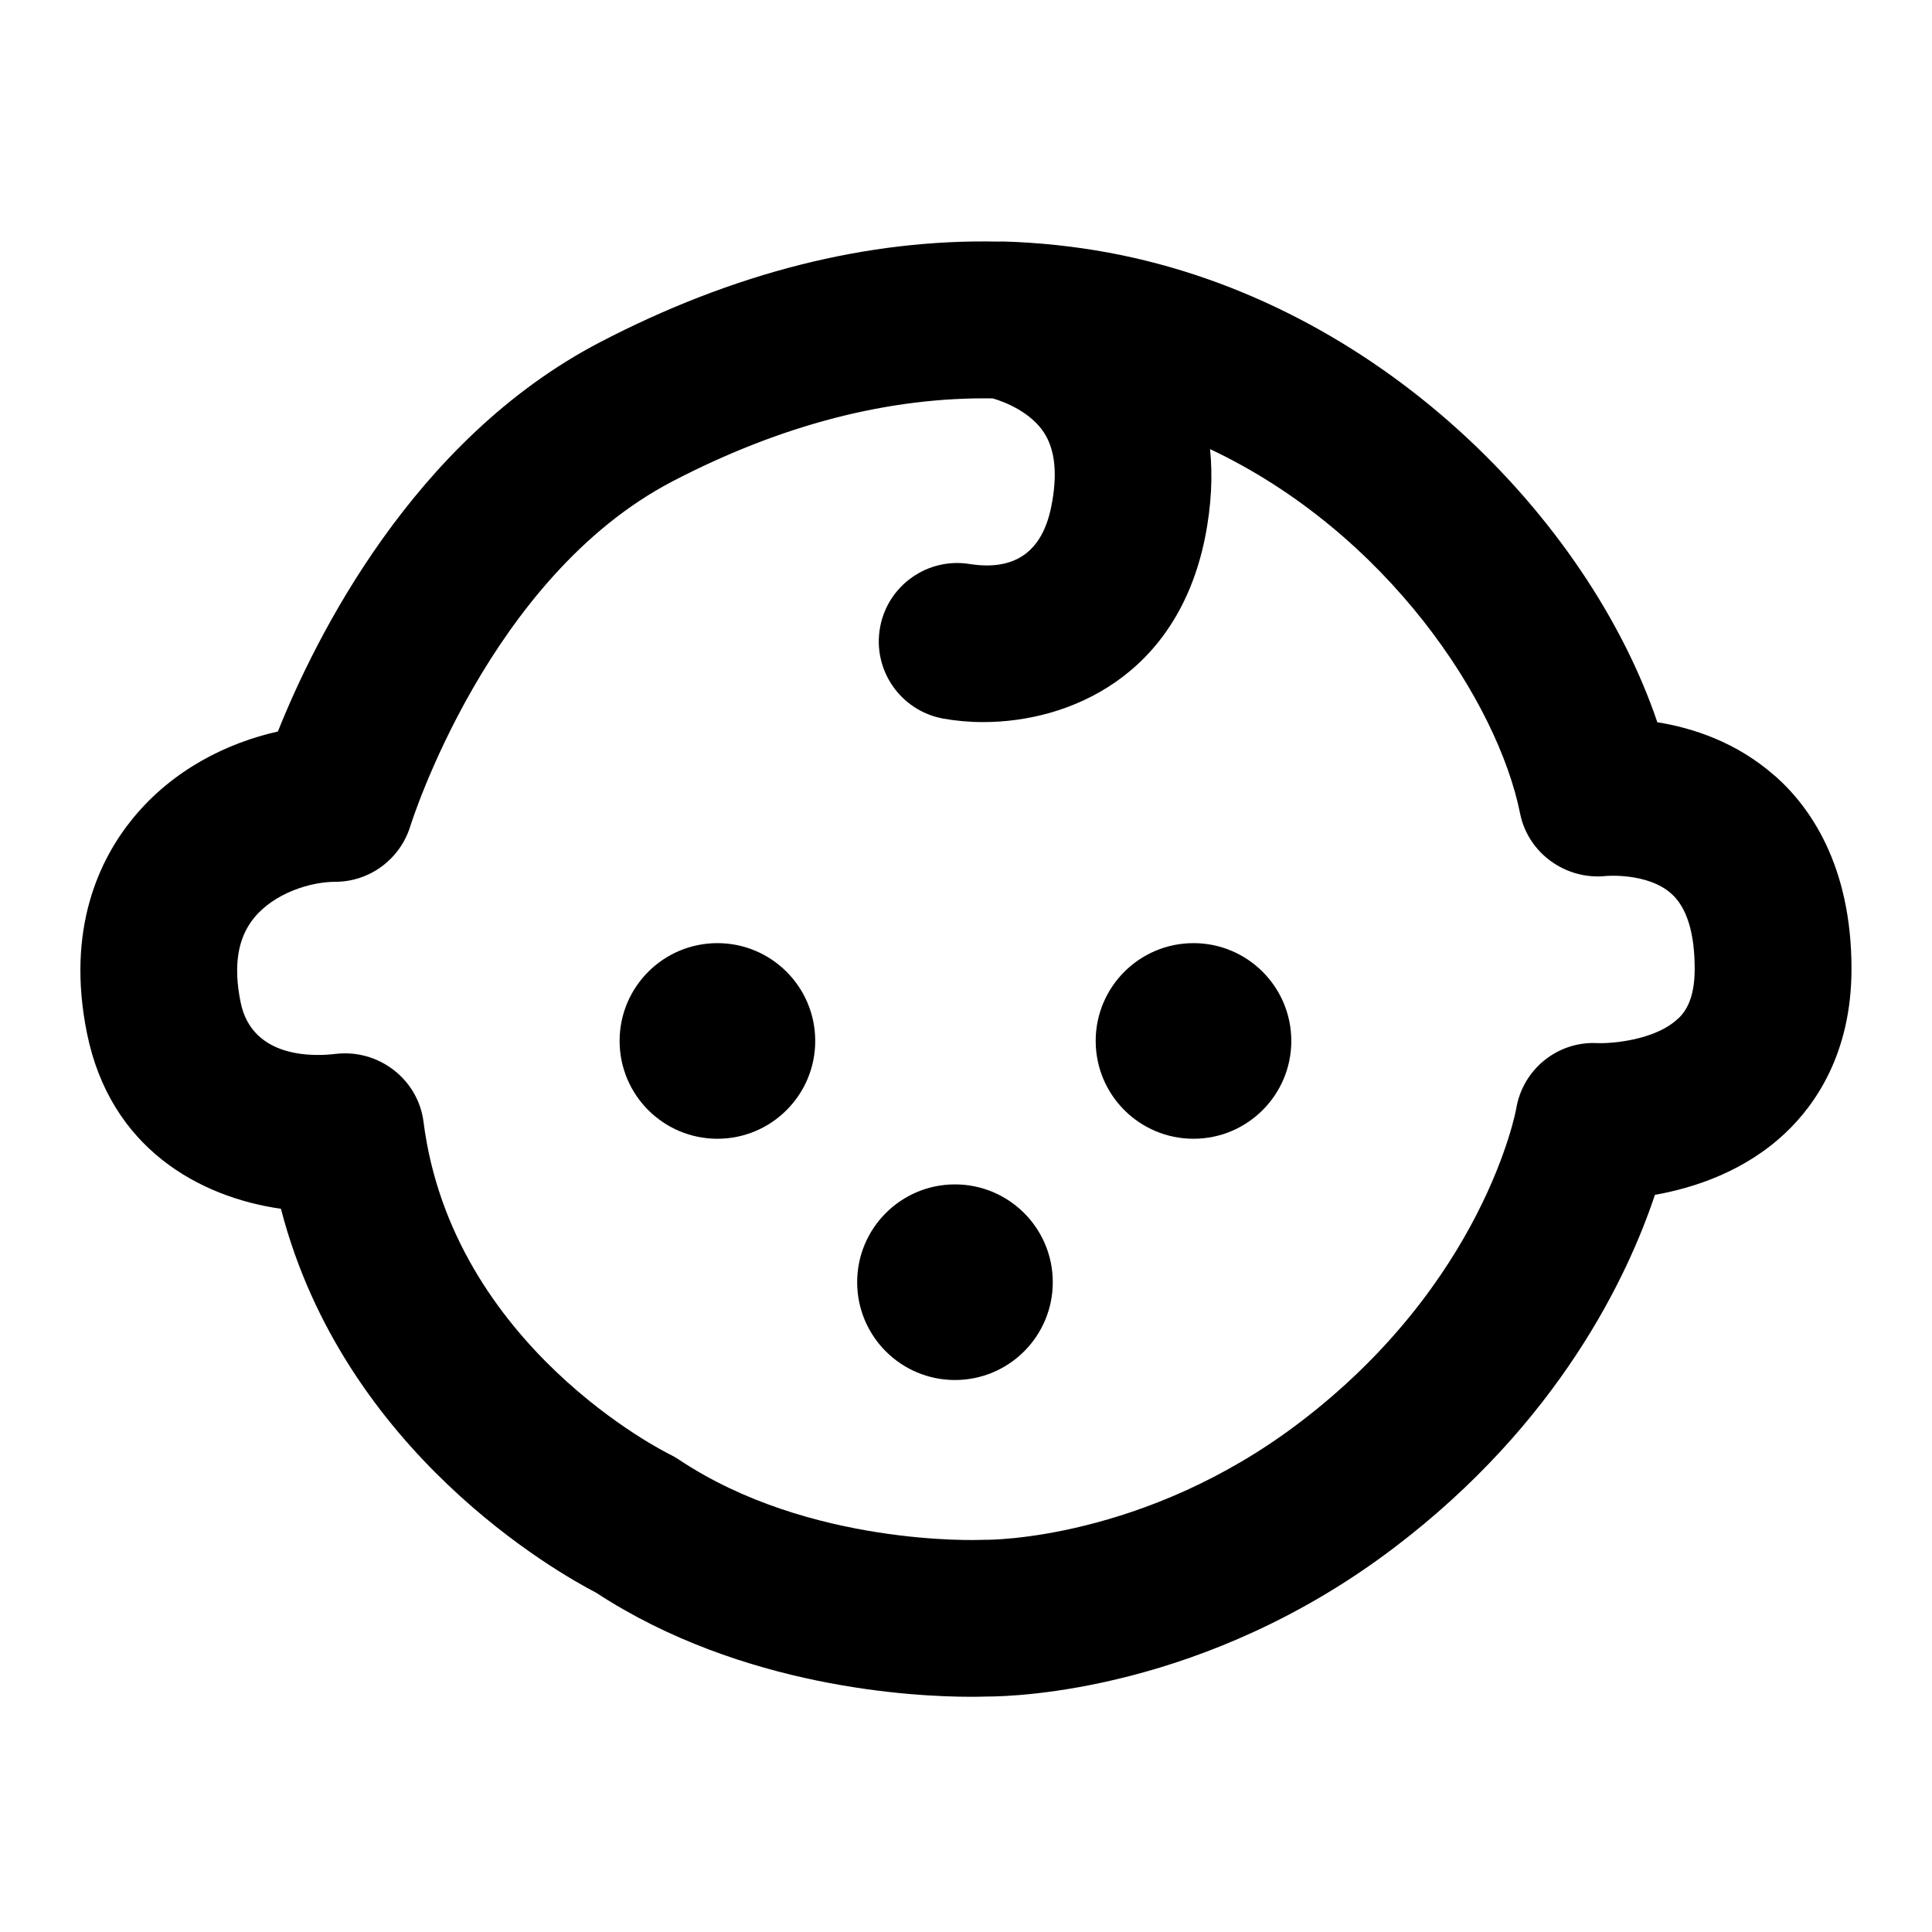
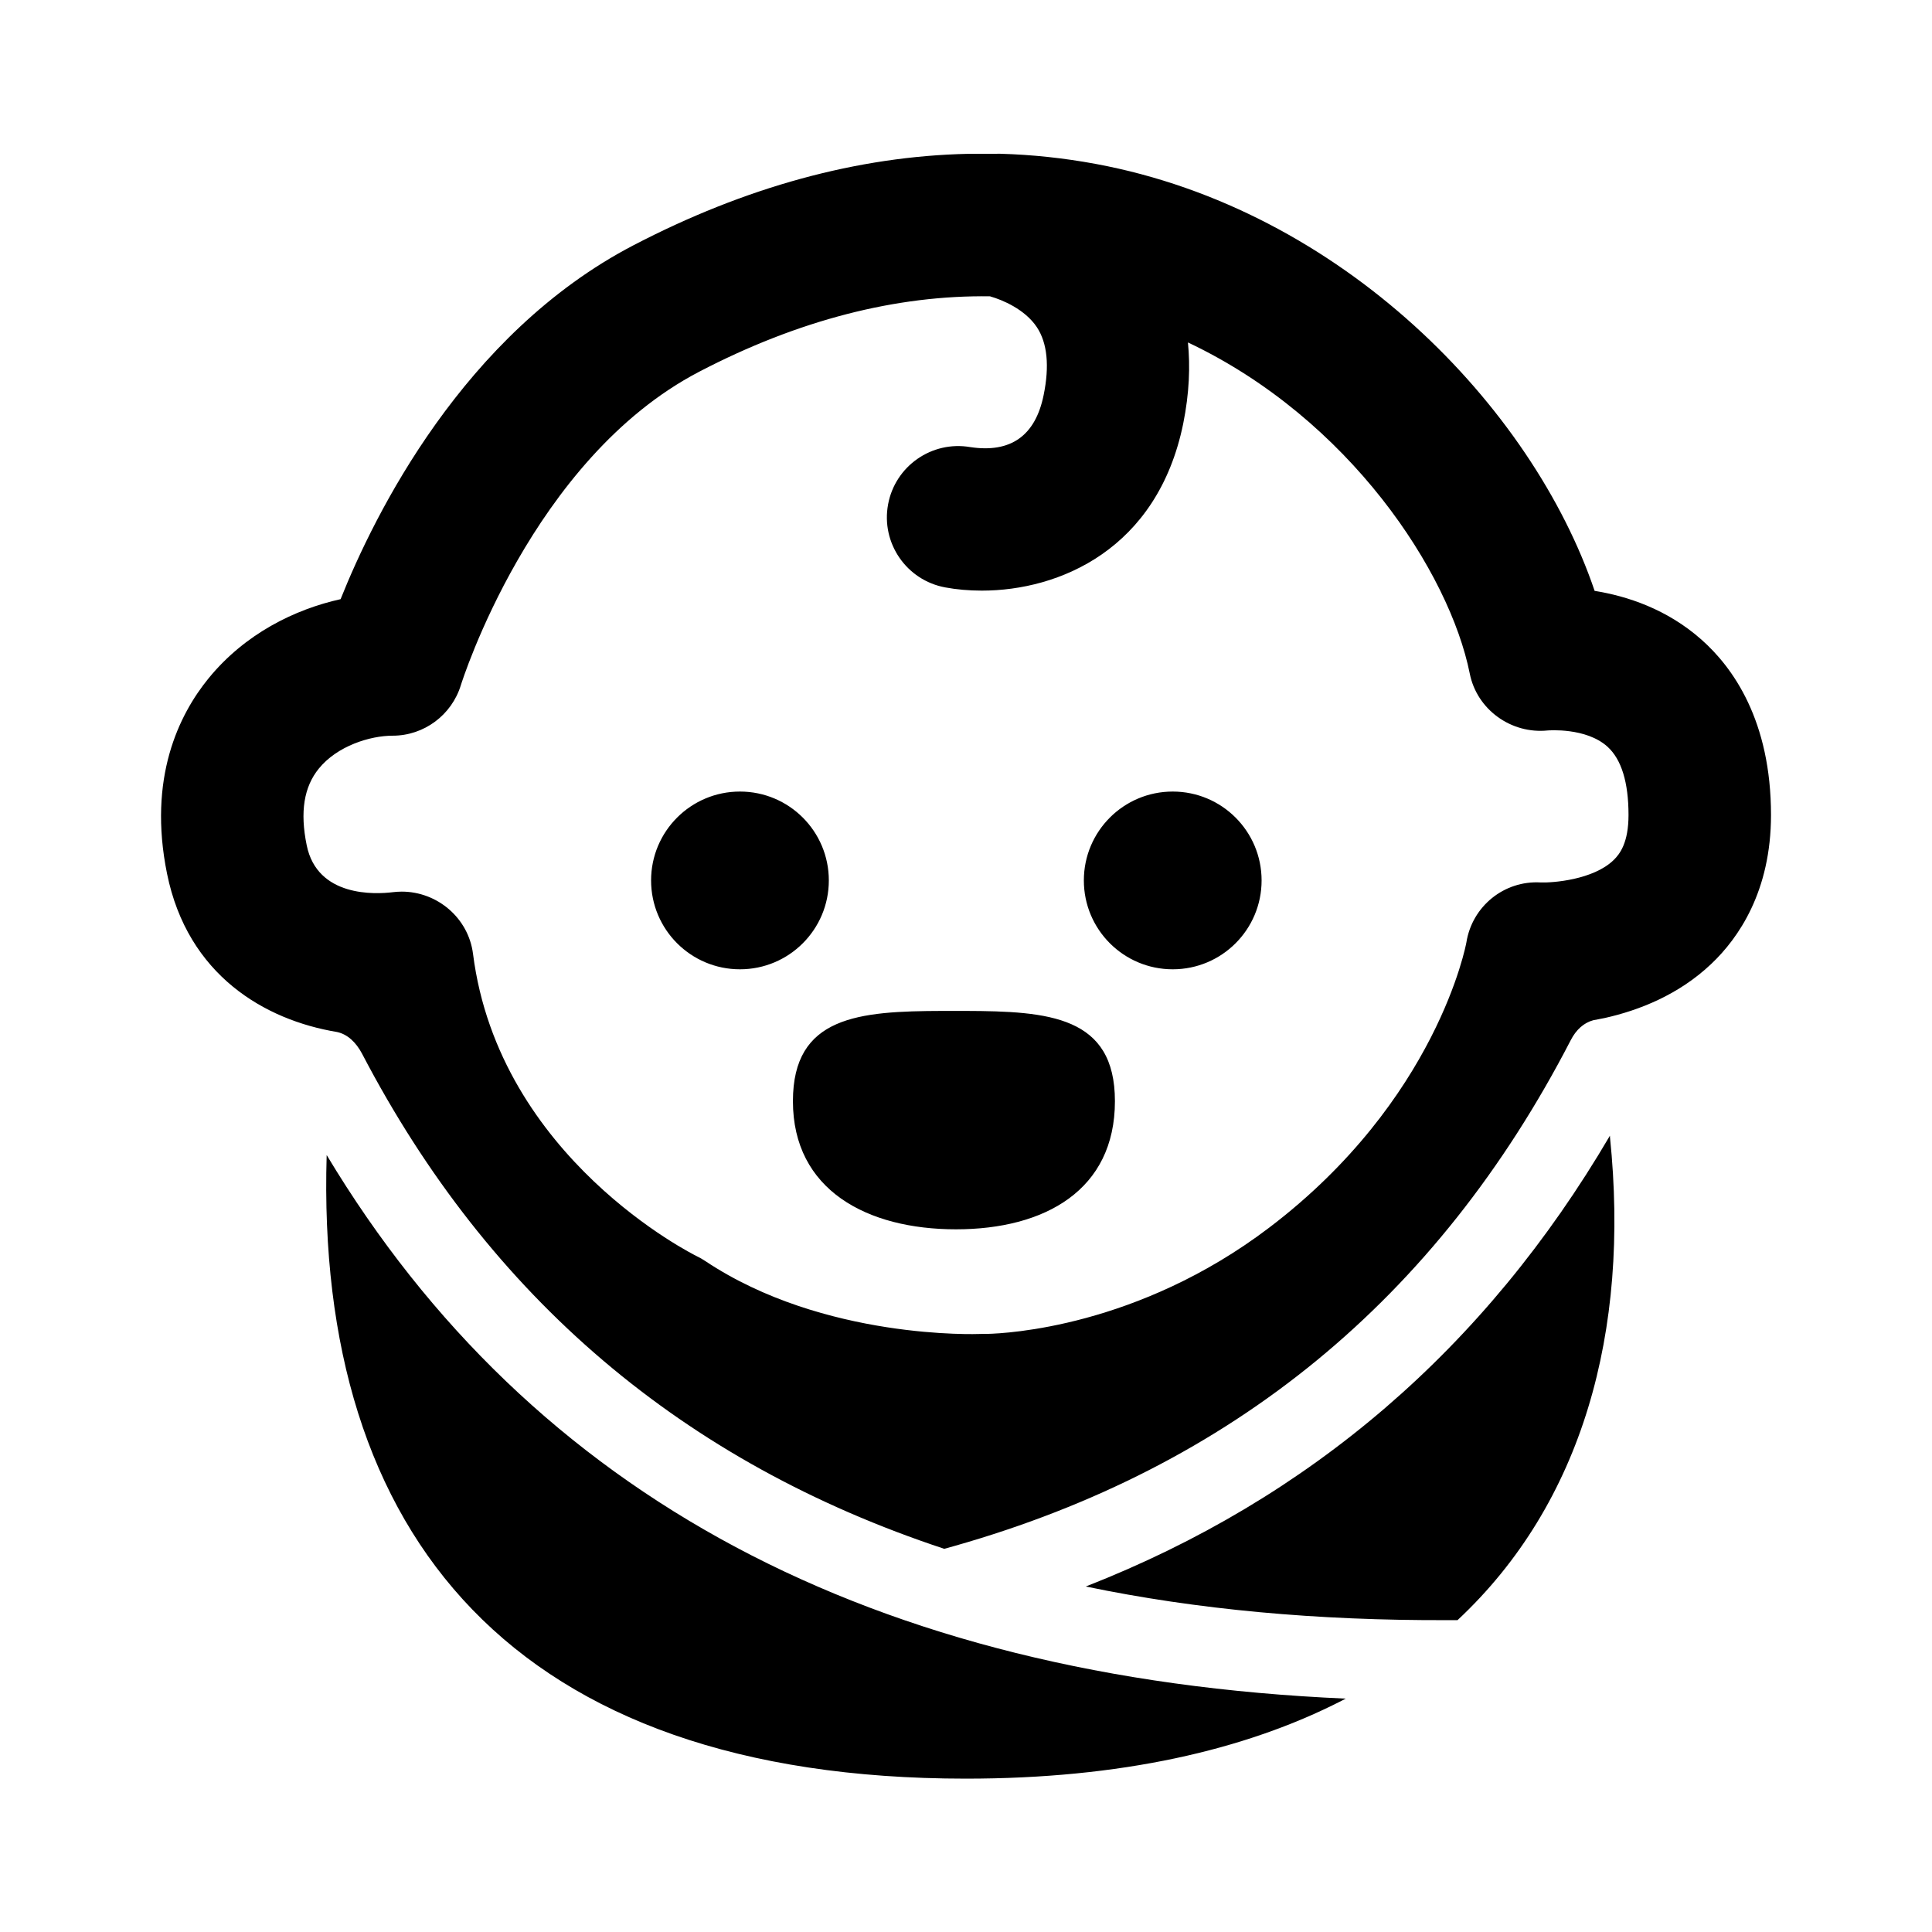
<svg xmlns="http://www.w3.org/2000/svg" width="24" height="24" viewBox="0 0 24 24">
-   <path d="M20.848 12.653c.088-.085.204-.241.204-.617 0-.446-.097-.76-.287-.932-.294-.266-.811-.223-.816-.222-.5.052-.968-.285-1.066-.777-.276-1.381-1.642-3.483-3.851-4.526.032.324.02.692-.065 1.111-.352 1.718-1.694 2.28-2.753 2.28-.177 0-.345-.016-.5-.044-.529-.098-.879-.606-.781-1.135.097-.525.598-.873 1.123-.783.552.083.889-.154 1.002-.709.082-.402.051-.715-.093-.931-.163-.244-.47-.373-.634-.419-1.283-.019-2.621.324-3.978 1.031-2.287 1.192-3.246 4.252-3.256 4.283-.126.409-.504.691-.932.691-.309 0-.756.14-1.008.447-.205.251-.26.595-.168 1.05.144.712.937.671 1.177.641a1.037 1.037 0 0 1 .12-.007c.485 0 .912.358.975.85.356 2.797 3.029 4.117 3.056 4.13a.999.999 0 0 1 .117.067c1.619 1.081 3.731.998 3.754.997.023-.001.049-.002.072-.001.018-.001 1.952.009 3.877-1.451 2.297-1.742 2.693-3.878 2.697-3.899.079-.493.515-.848 1.014-.82.167.007.719-.036.997-.305zm1.199-3.017c.435.383.953 1.111.953 2.399 0 1.042-.444 1.682-.817 2.035-.505.479-1.131.685-1.625.773-.336 1.006-1.19 2.829-3.242 4.385-2.338 1.773-4.688 1.847-5.057 1.847h-.006a5.421 5.421 0 0 1-.194.003c-.697 0-2.837-.104-4.654-1.293-.471-.244-3.133-1.74-3.915-4.769-1.014-.145-2.119-.752-2.409-2.178-.266-1.307.163-2.174.568-2.67.499-.611 1.179-.941 1.803-1.081.46-1.152 1.677-3.624 4-4.835 1.66-.865 3.325-1.285 4.947-1.251h.007c.02 0.0.04-.001.06-.001.437.013.876.059 1.304.138 3.369.624 5.968 3.322 6.818 5.834.444.071.986.249 1.456.663zm-13.135 2.08c.671 0 1.215.544 1.215 1.215 0 .671-.544 1.215-1.215 1.215-.671 0-1.215-.544-1.215-1.215 0-.671.544-1.215 1.215-1.215zm5.914 0c.671 0 1.215.544 1.215 1.215 0 .671-.544 1.215-1.215 1.215-.671 0-1.215-.544-1.215-1.215 0-.671.544-1.215 1.215-1.215zm-2.963 2.997c.671 0 1.215.544 1.215 1.215 0 .671-.544 1.215-1.215 1.215-.671 0-1.215-.544-1.215-1.215 0-.671.544-1.215 1.215-1.215z" />
+   <path d="M4.059 14.35c2.547 4.241 6.785 6.494 12.658 6.751l-.048.025c-1.209.619-2.757.969-4.67.969-5.619 0-8.082-3.017-7.941-7.745zM20 14.129c.248 2.413-.342 4.547-1.894 5.997-.044-0-.082 0-.112 0-1.631.007-3.132-.132-4.506-.418 2.789-1.091 4.964-2.962 6.511-5.6-0.0.006 0.0.013.001.021zM12.425 1.91c.398.011.796.054 1.185.126 3.063.567 5.425 3.021 6.199 5.304.404.065.897.226 1.324.603.395.348.867 1.01.867 2.181 0 .947-.403 1.529-.742 1.85-.408.387-.903.578-1.323.672l-.144.028c-.114.031-.211.115-.279.248-1.662 3.215-4.204 5.301-7.653 6.282-.041.012-.084.023-.129.036-3.248-1.074-5.651-3.122-7.231-6.148-.077-.147-.185-.245-.312-.272l-0.0 0c-.899-.149-1.856-.706-2.112-1.967-.241-1.188.148-1.976.517-2.428.454-.555 1.072-.856 1.639-.982.418-1.047 1.524-3.294 3.636-4.395 1.393-.726 2.79-1.107 4.156-1.137L12.425 1.91zm-.124 1.771c-1.166-.017-2.383.294-3.616.937-2.079 1.084-2.951 3.865-2.96 3.893-.114.372-.458.628-.847.628-.281 0-.688.127-.916.407-.187.228-.237.541-.152.954.131.647.852.61 1.07.583.037-.004.073-.007.11-.007.441 0 .829.326.886.773.323 2.542 2.754 3.743 2.778 3.755.037.018.073.038.107.061 1.472.982 3.392.907 3.413.906l.033-.001.06-0c.231-.006 1.867-.082 3.497-1.318 2.088-1.584 2.449-3.525 2.452-3.545.071-.448.468-.771.922-.745.152.006.654-.033.906-.277.08-.077.186-.219.186-.561 0-.406-.088-.691-.261-.848-.267-.242-.738-.202-.742-.202-.454.047-.88-.259-.969-.706-.251-1.255-1.493-3.166-3.501-4.114.029.295.018.629-.059 1.01-.32 1.562-1.54 2.073-2.502 2.073-.161 0-.314-.014-.454-.04-.481-.089-.799-.55-.71-1.031.088-.477.544-.794 1.021-.712.502.076.808-.14.911-.644.075-.365.046-.65-.084-.846-.148-.222-.428-.339-.576-.381zm-.308 8.877c1.038.003 1.857.065 1.857 1.121 0 1.105-.87 1.592-1.975 1.592-1.105 0-2.025-.488-2.025-1.592 0-1.057.819-1.118 1.857-1.121h.286zM9.192 9.833c.61 0 1.104.494 1.104 1.104s-.494 1.104-1.104 1.104-1.104-.494-1.104-1.104.494-1.104 1.104-1.104zm5.376 0c.61 0 1.104.494 1.104 1.104s-.494 1.104-1.104 1.104-1.104-.494-1.104-1.104.494-1.104 1.104-1.104z" />
</svg>
